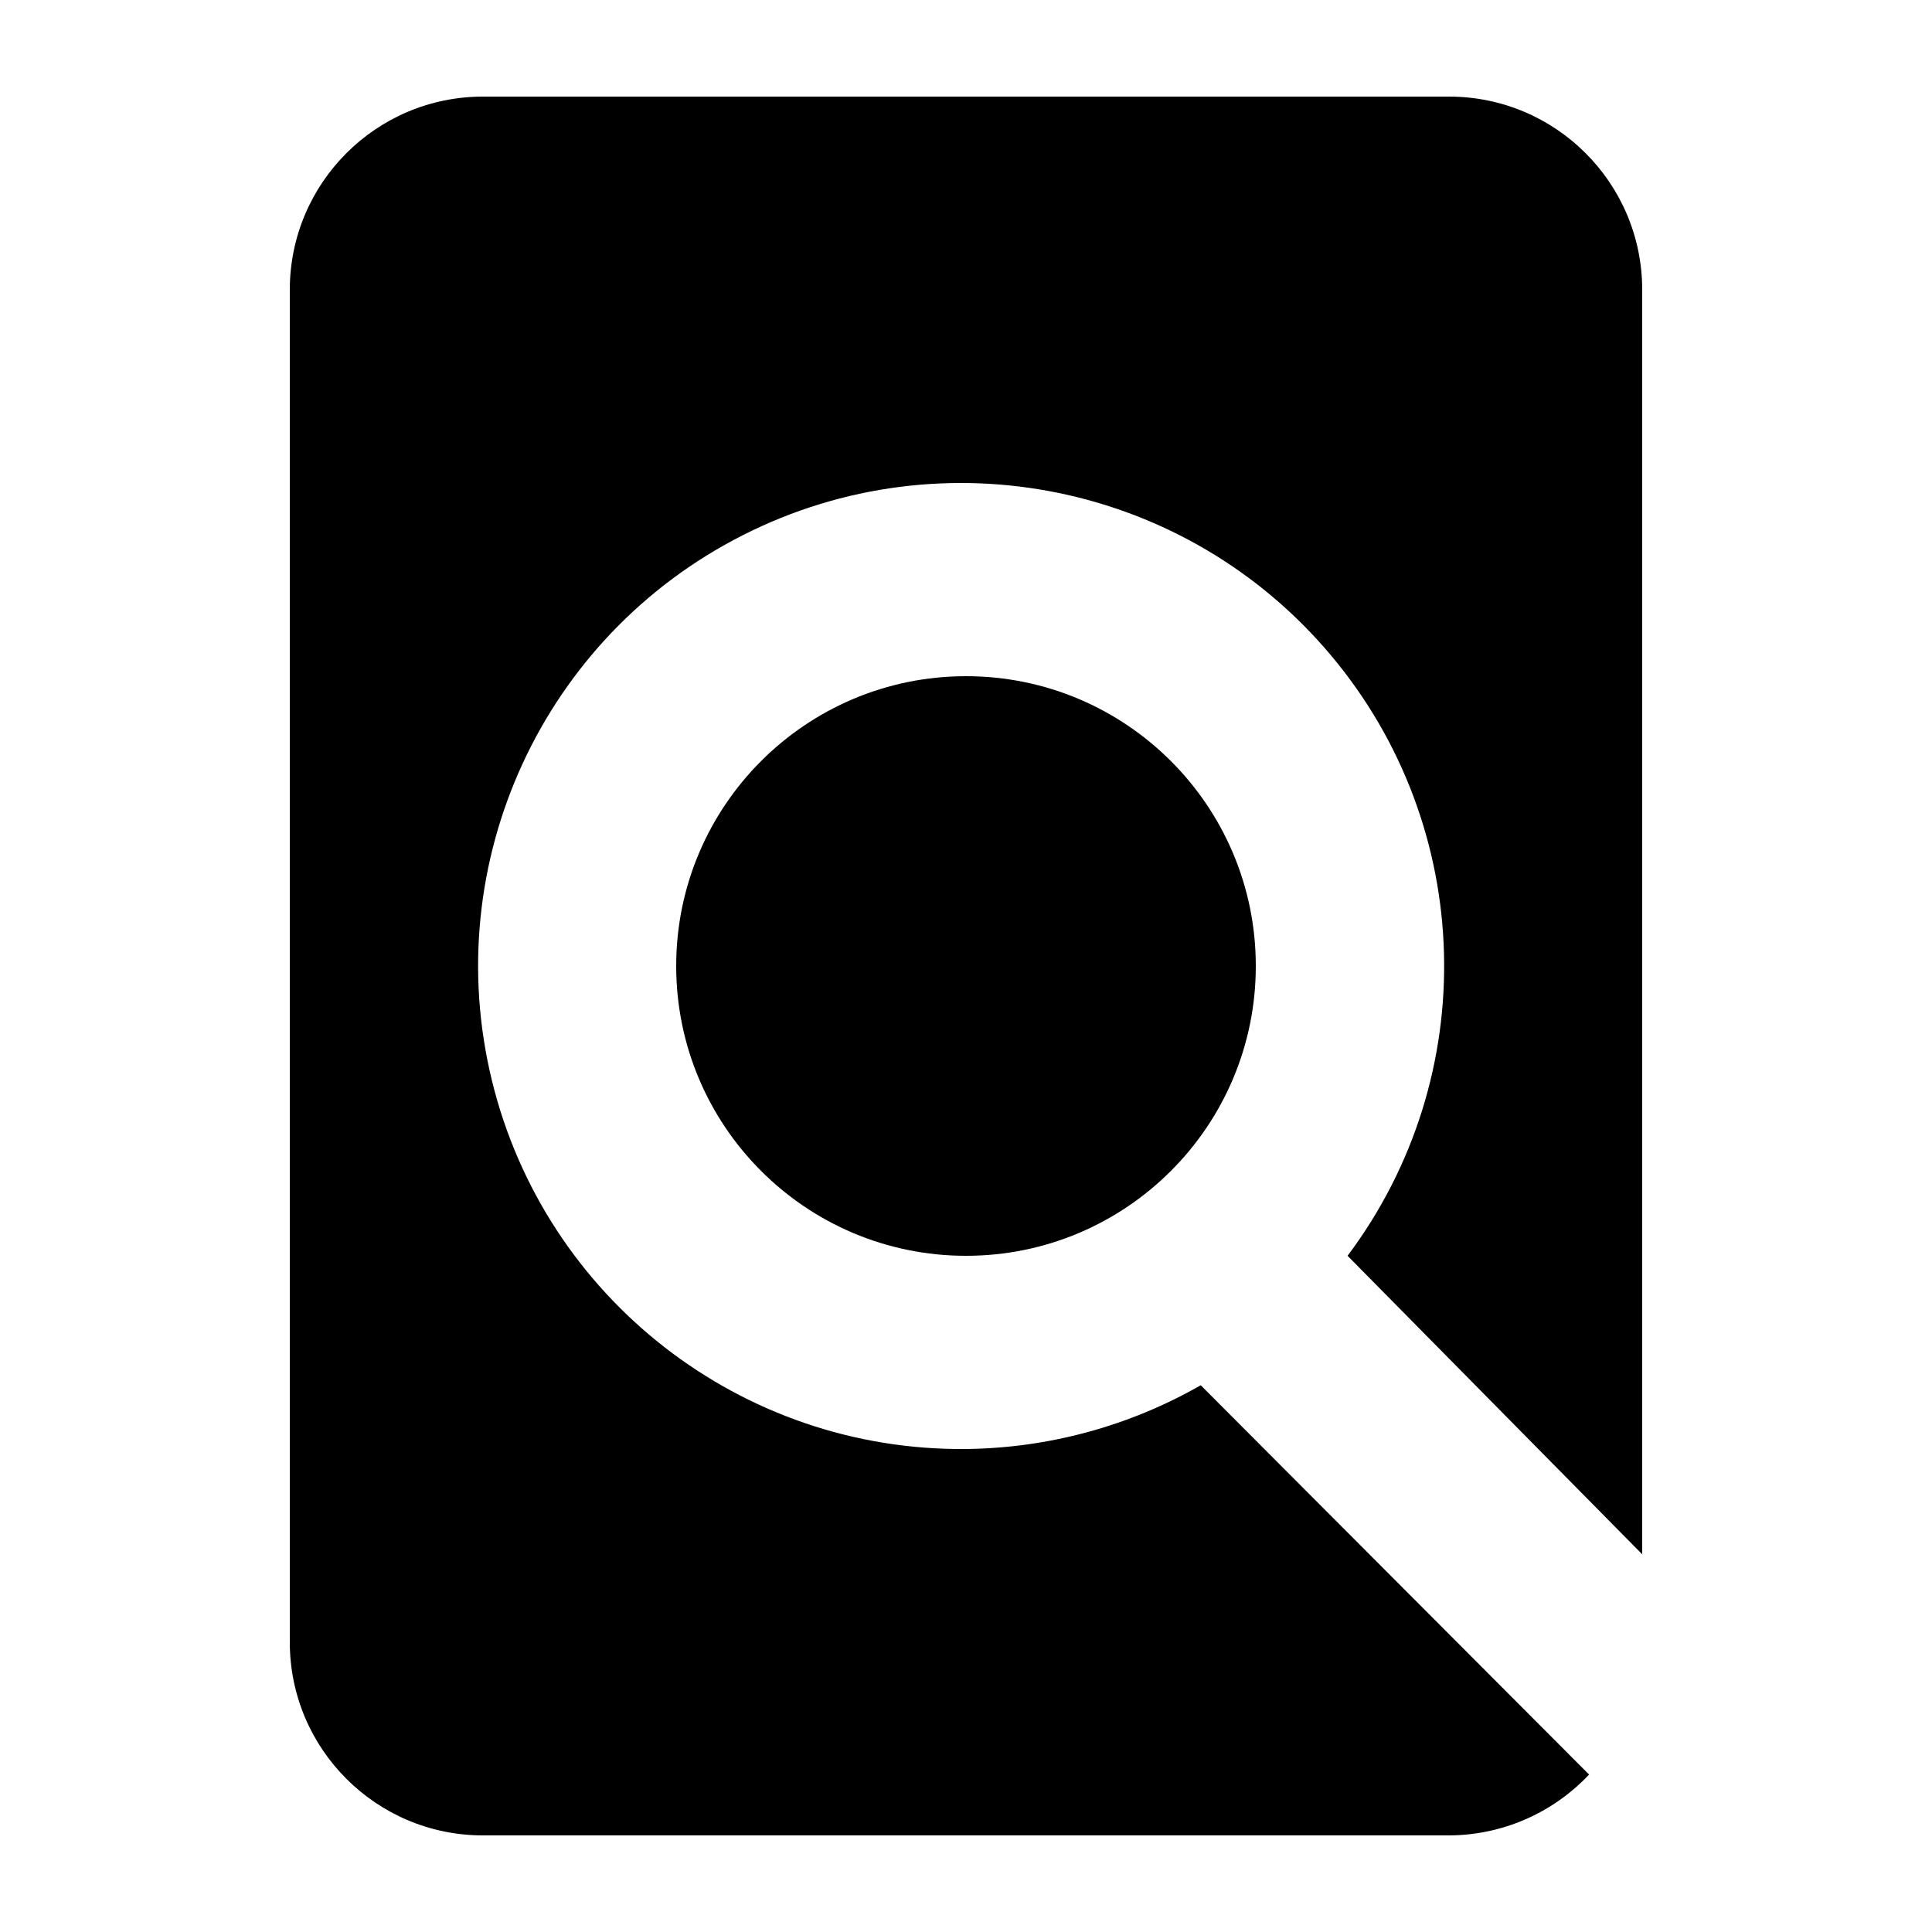
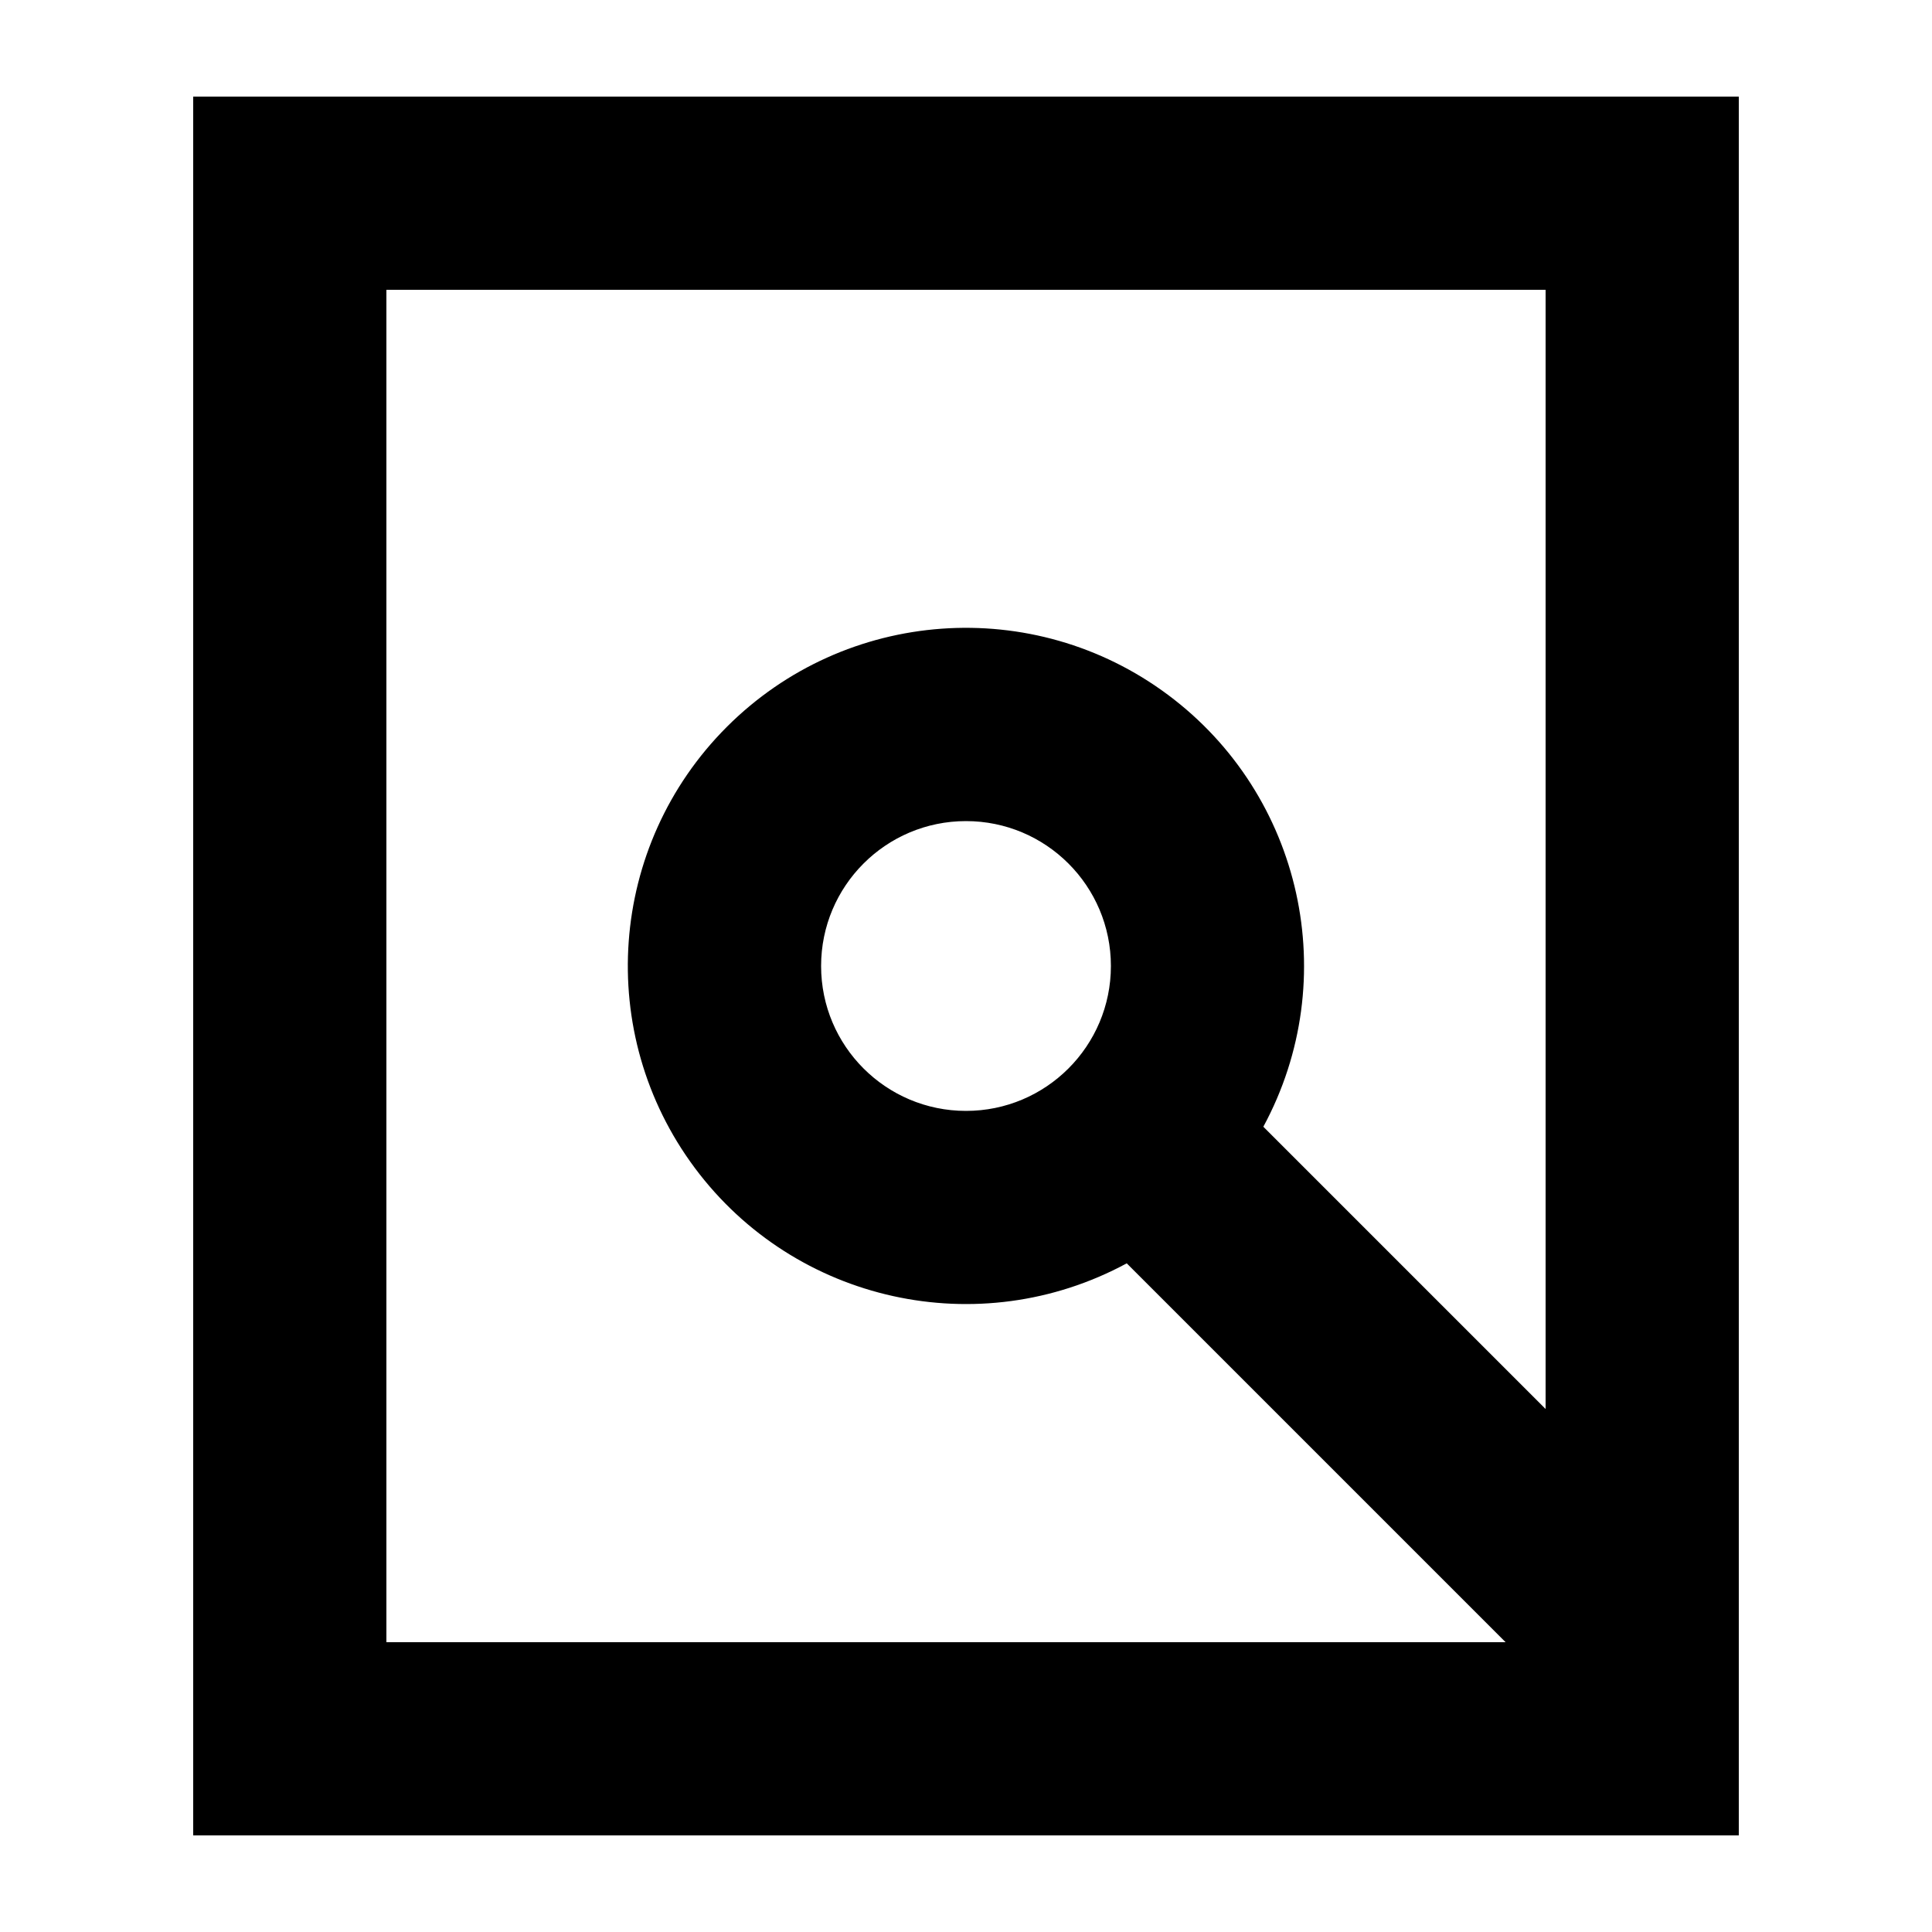
<svg xmlns="http://www.w3.org/2000/svg" width="20" height="20" viewBox="0 0 20 20">
-   <path d="M12.43 14.34A5 5 0 0 1 10 15a5 5 0 1 1 3.95-2L17 16.09V3a2 2 0 0 0-2-2H5a2 2 0 0 0-2 2v14a2 2 0 0 0 2 2h10a2 2 0 0 0 1.45-.63z" />
-   <circle cx="10" cy="10" r="3" />
+   <path d="M18 19H2V1h16v18ZM4 17h11.586l-3.922-3.922a3.5 3.5 0 1 1 1.414-1.414L16 14.586V3H4v14Zm6-8.5a1.5 1.5 0 1 0 0 3 1.5 1.5 0 0 0 0-3Z" />
</svg>
